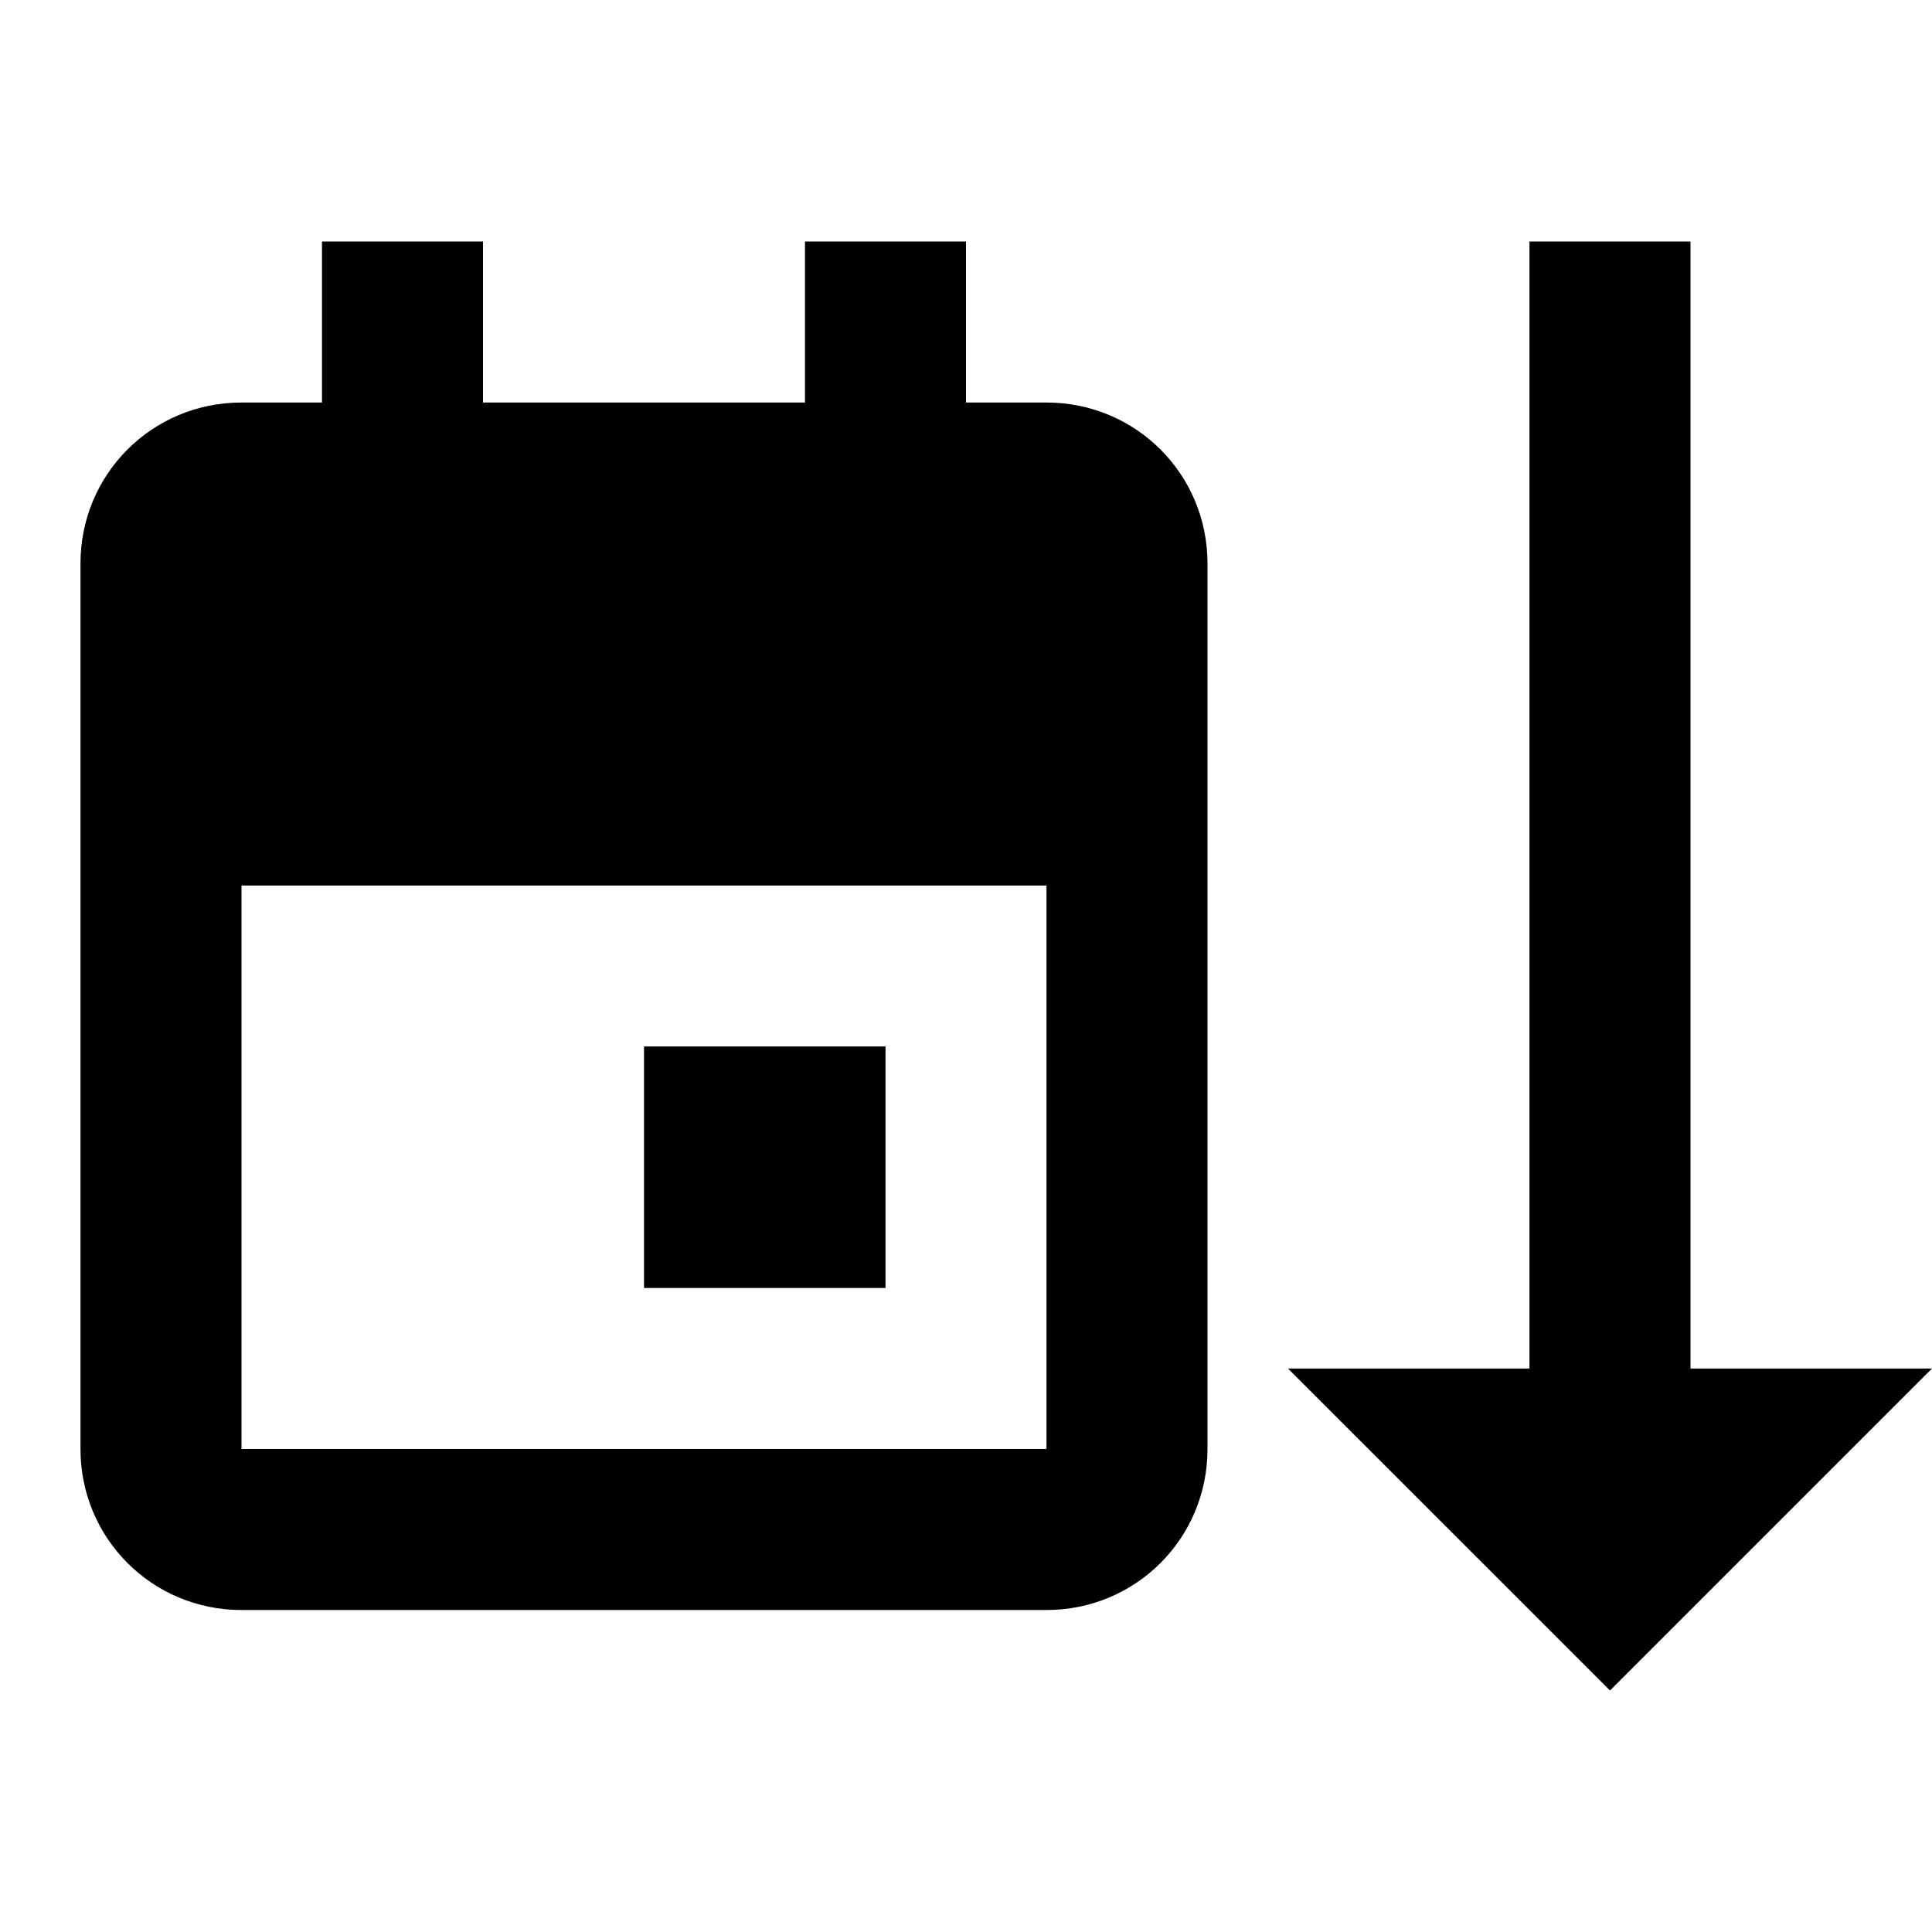
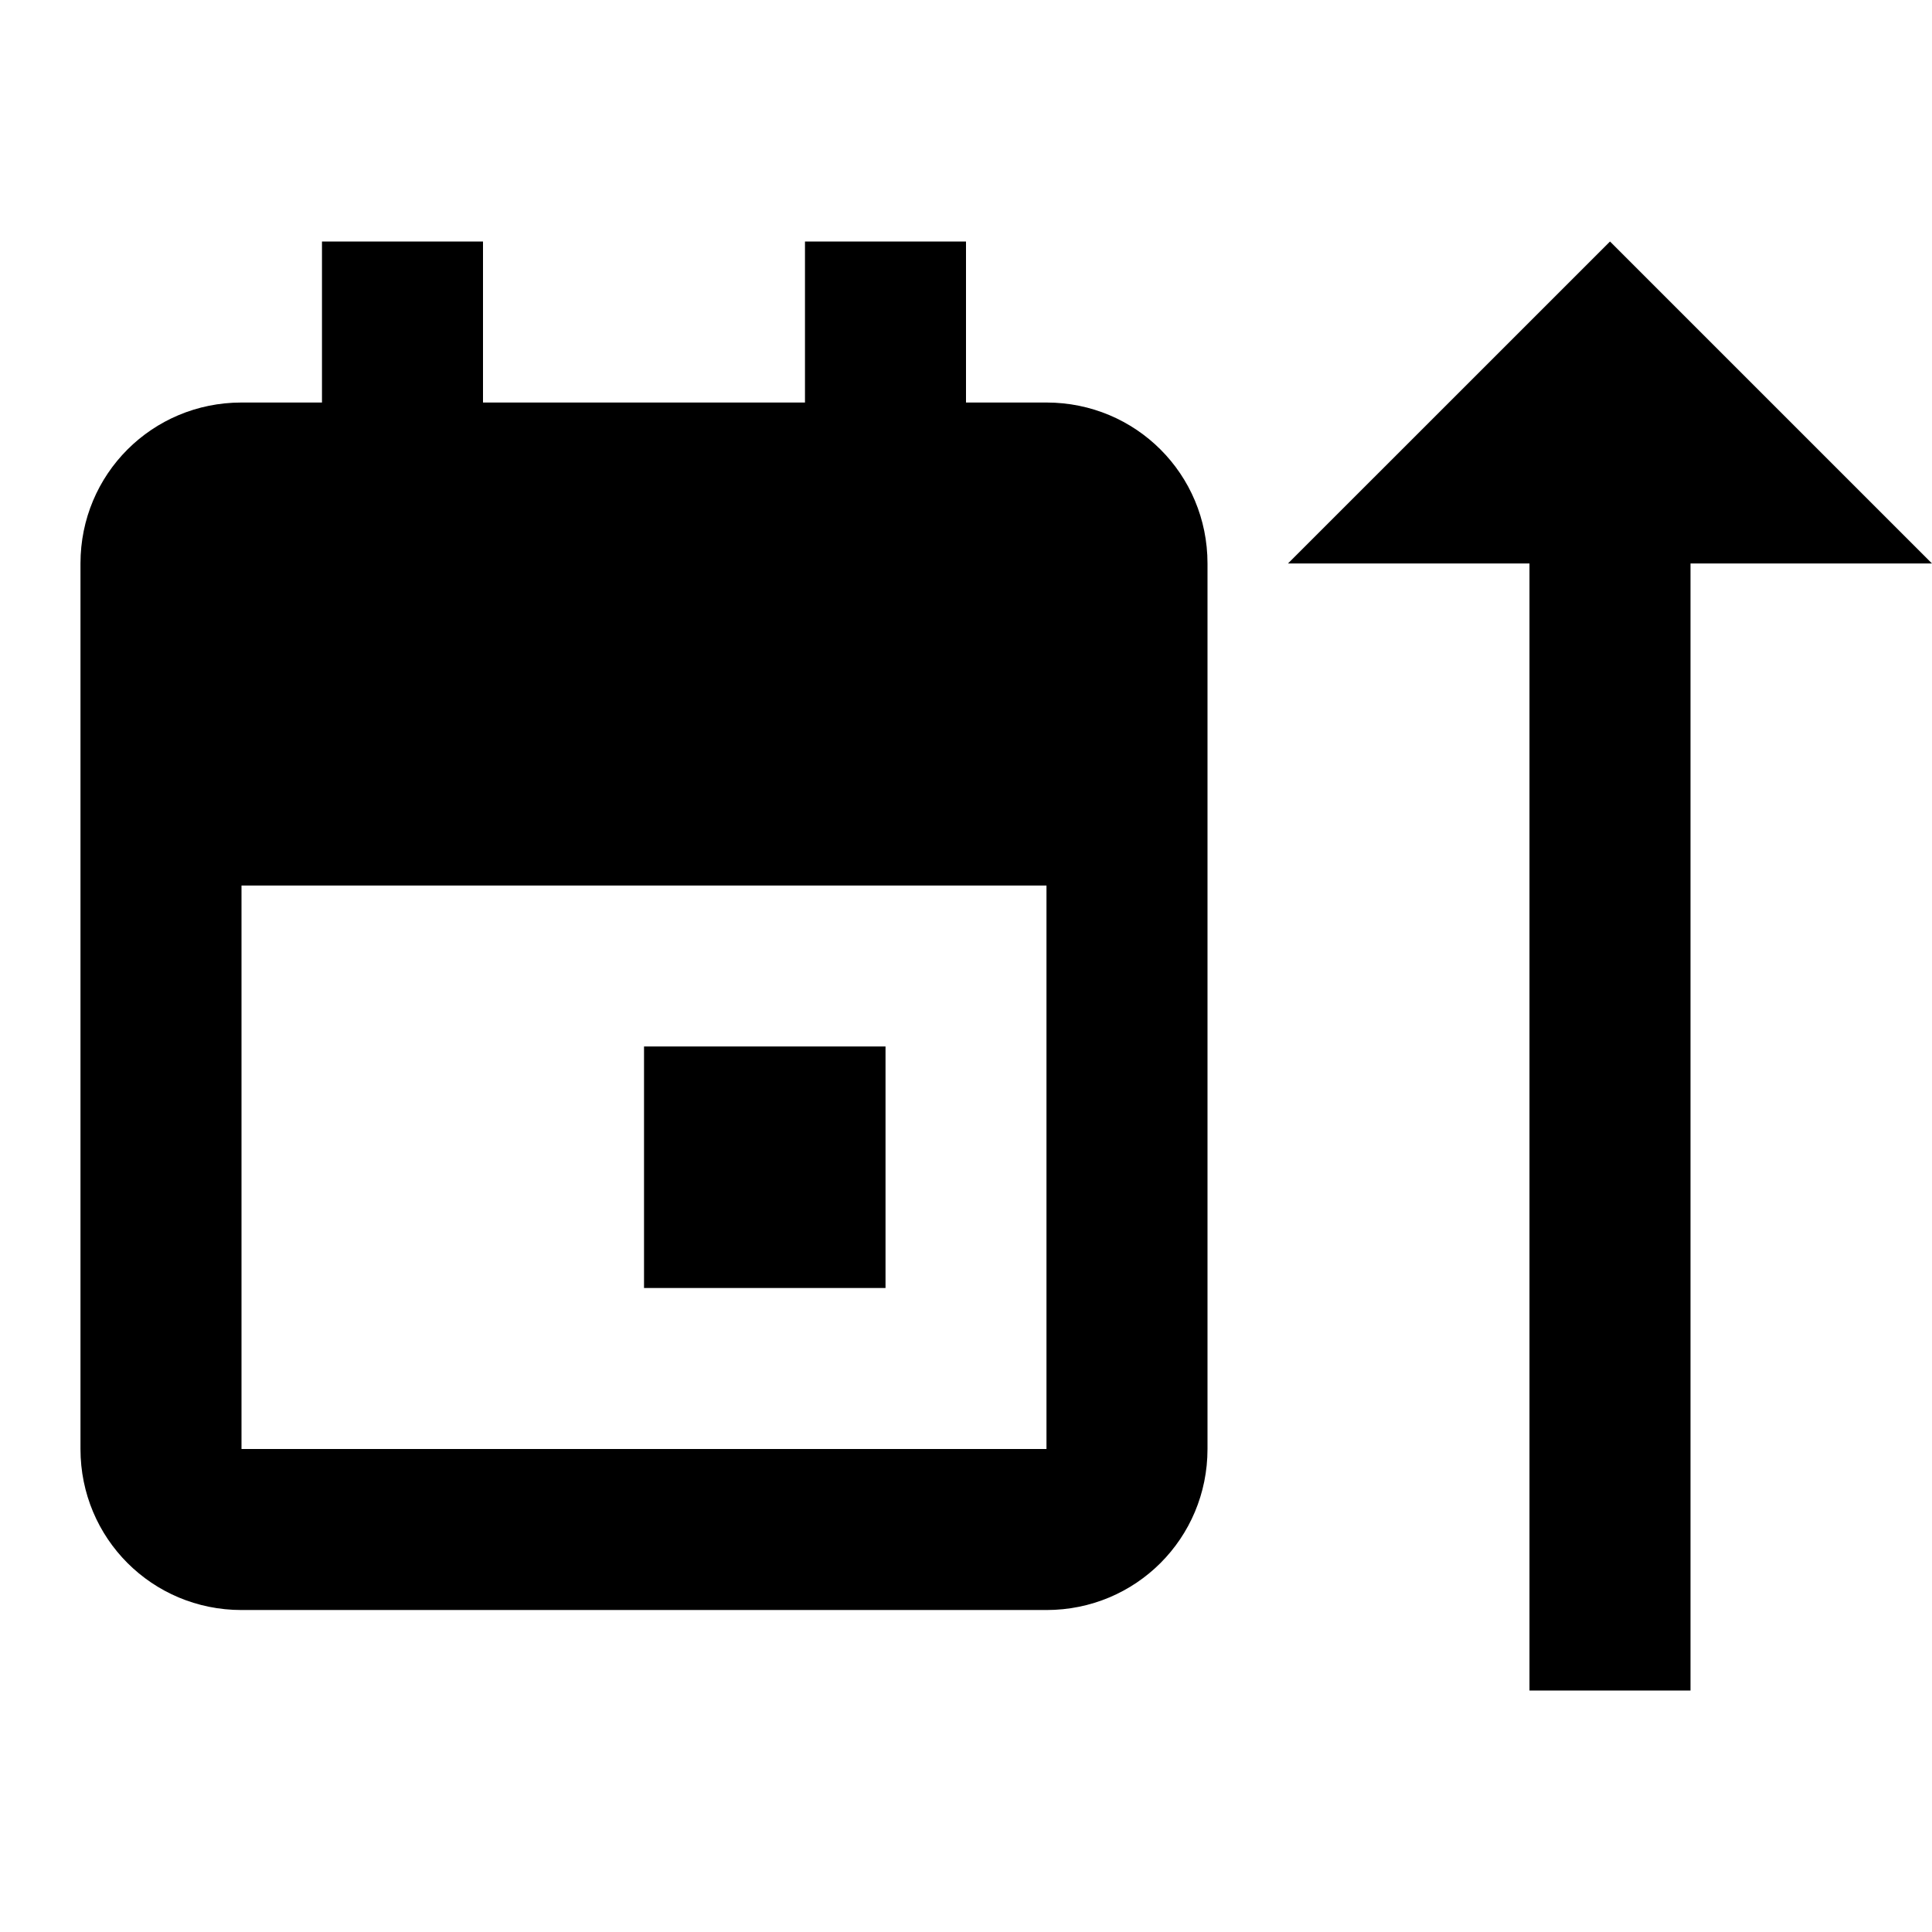
<svg xmlns="http://www.w3.org/2000/svg" width="32" height="32" viewBox="0 0 32 32" fill="none">
-   <path d="M28 22.667H32L26.667 28L21.333 22.667H25.333V4H28V22.667ZM10.667 21.333H14.667V17.333H10.667V21.333ZM17.333 6.667H16V4H13.333V6.667H8V4H5.333V6.667H4C2.52 6.667 1.333 7.853 1.333 9.333V24C1.333 25.48 2.52 26.667 4 26.667H17.333C18.813 26.667 20 25.48 20 24V9.333C20 7.853 18.813 6.667 17.333 6.667ZM4 24V14.667H17.333V24H4Z" fill="black" />
+   <path d="M25.333 9.333H21.333L26.667 4L32 9.333H28V28H25.333V9.333ZM10.667 21.333H14.667V17.333H10.667V21.333ZM17.333 6.667H16V4H13.333V6.667H8V4H5.333V6.667H4C2.52 6.667 1.333 7.853 1.333 9.333V24C1.333 25.48 2.52 26.667 4 26.667H17.333C18.813 26.667 20 25.48 20 24V9.333C20 7.853 18.813 6.667 17.333 6.667ZM4 24V14.667H17.333V24H4Z" fill="black" />
</svg>
